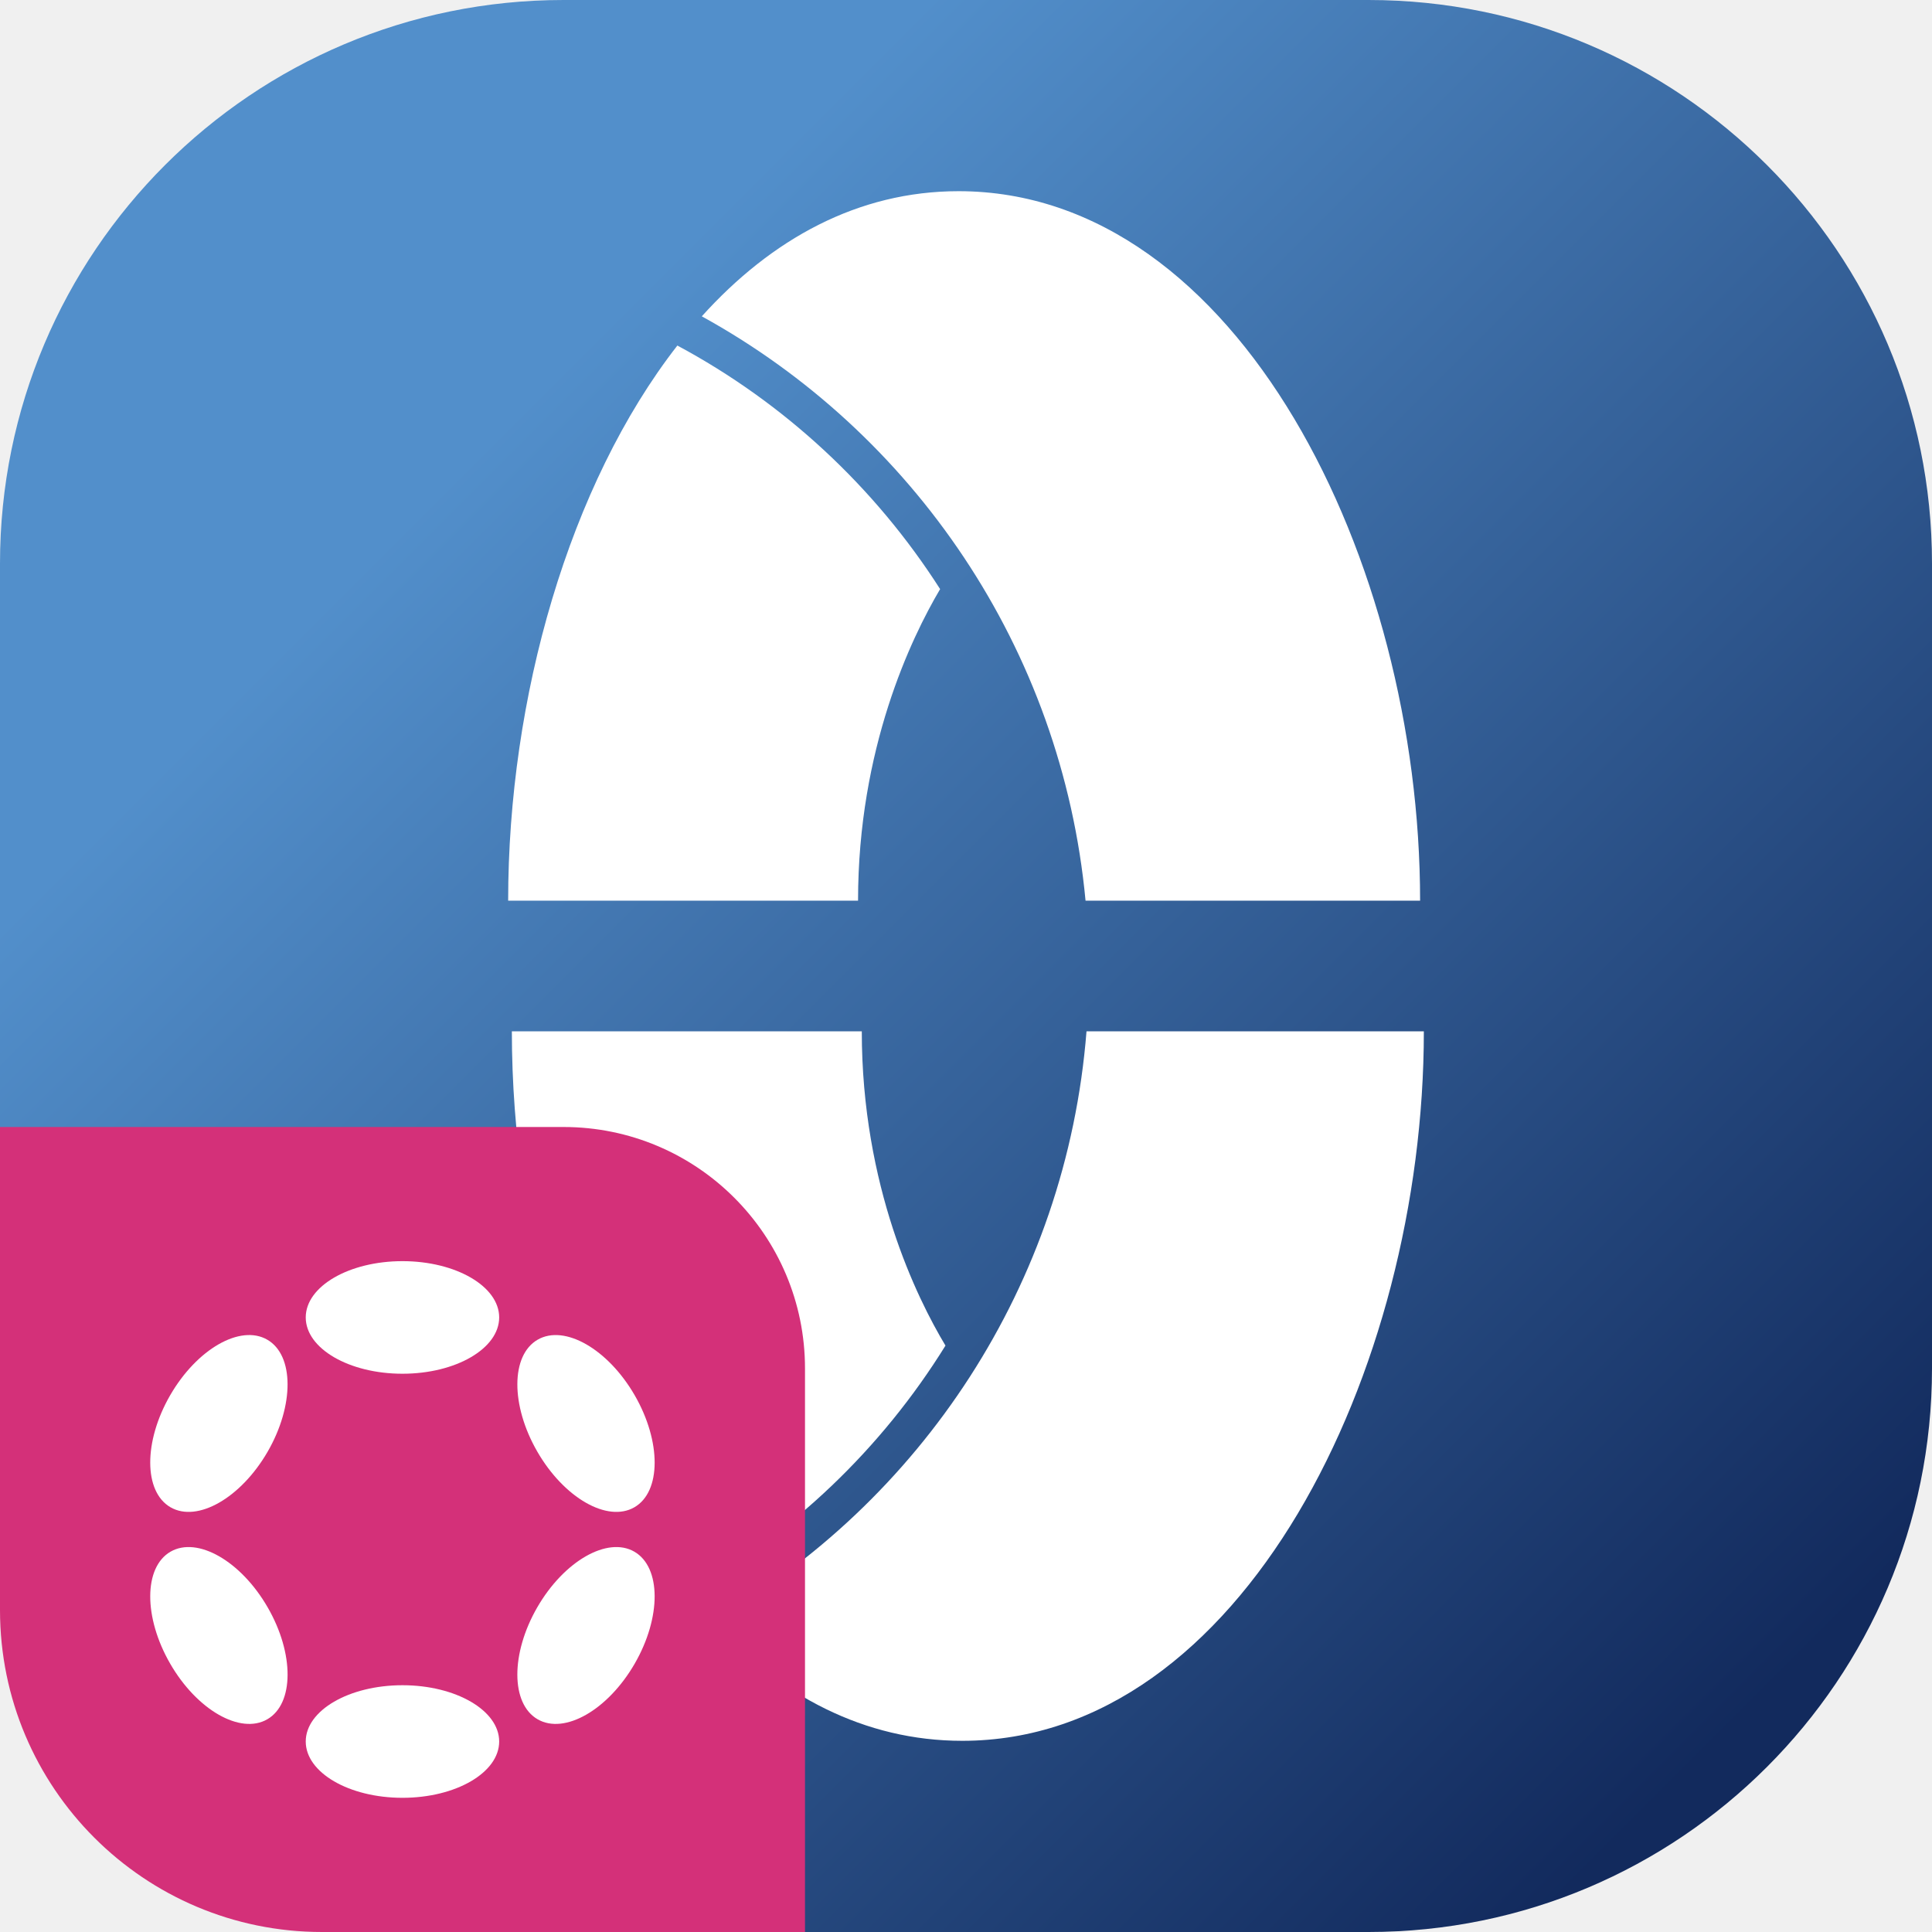
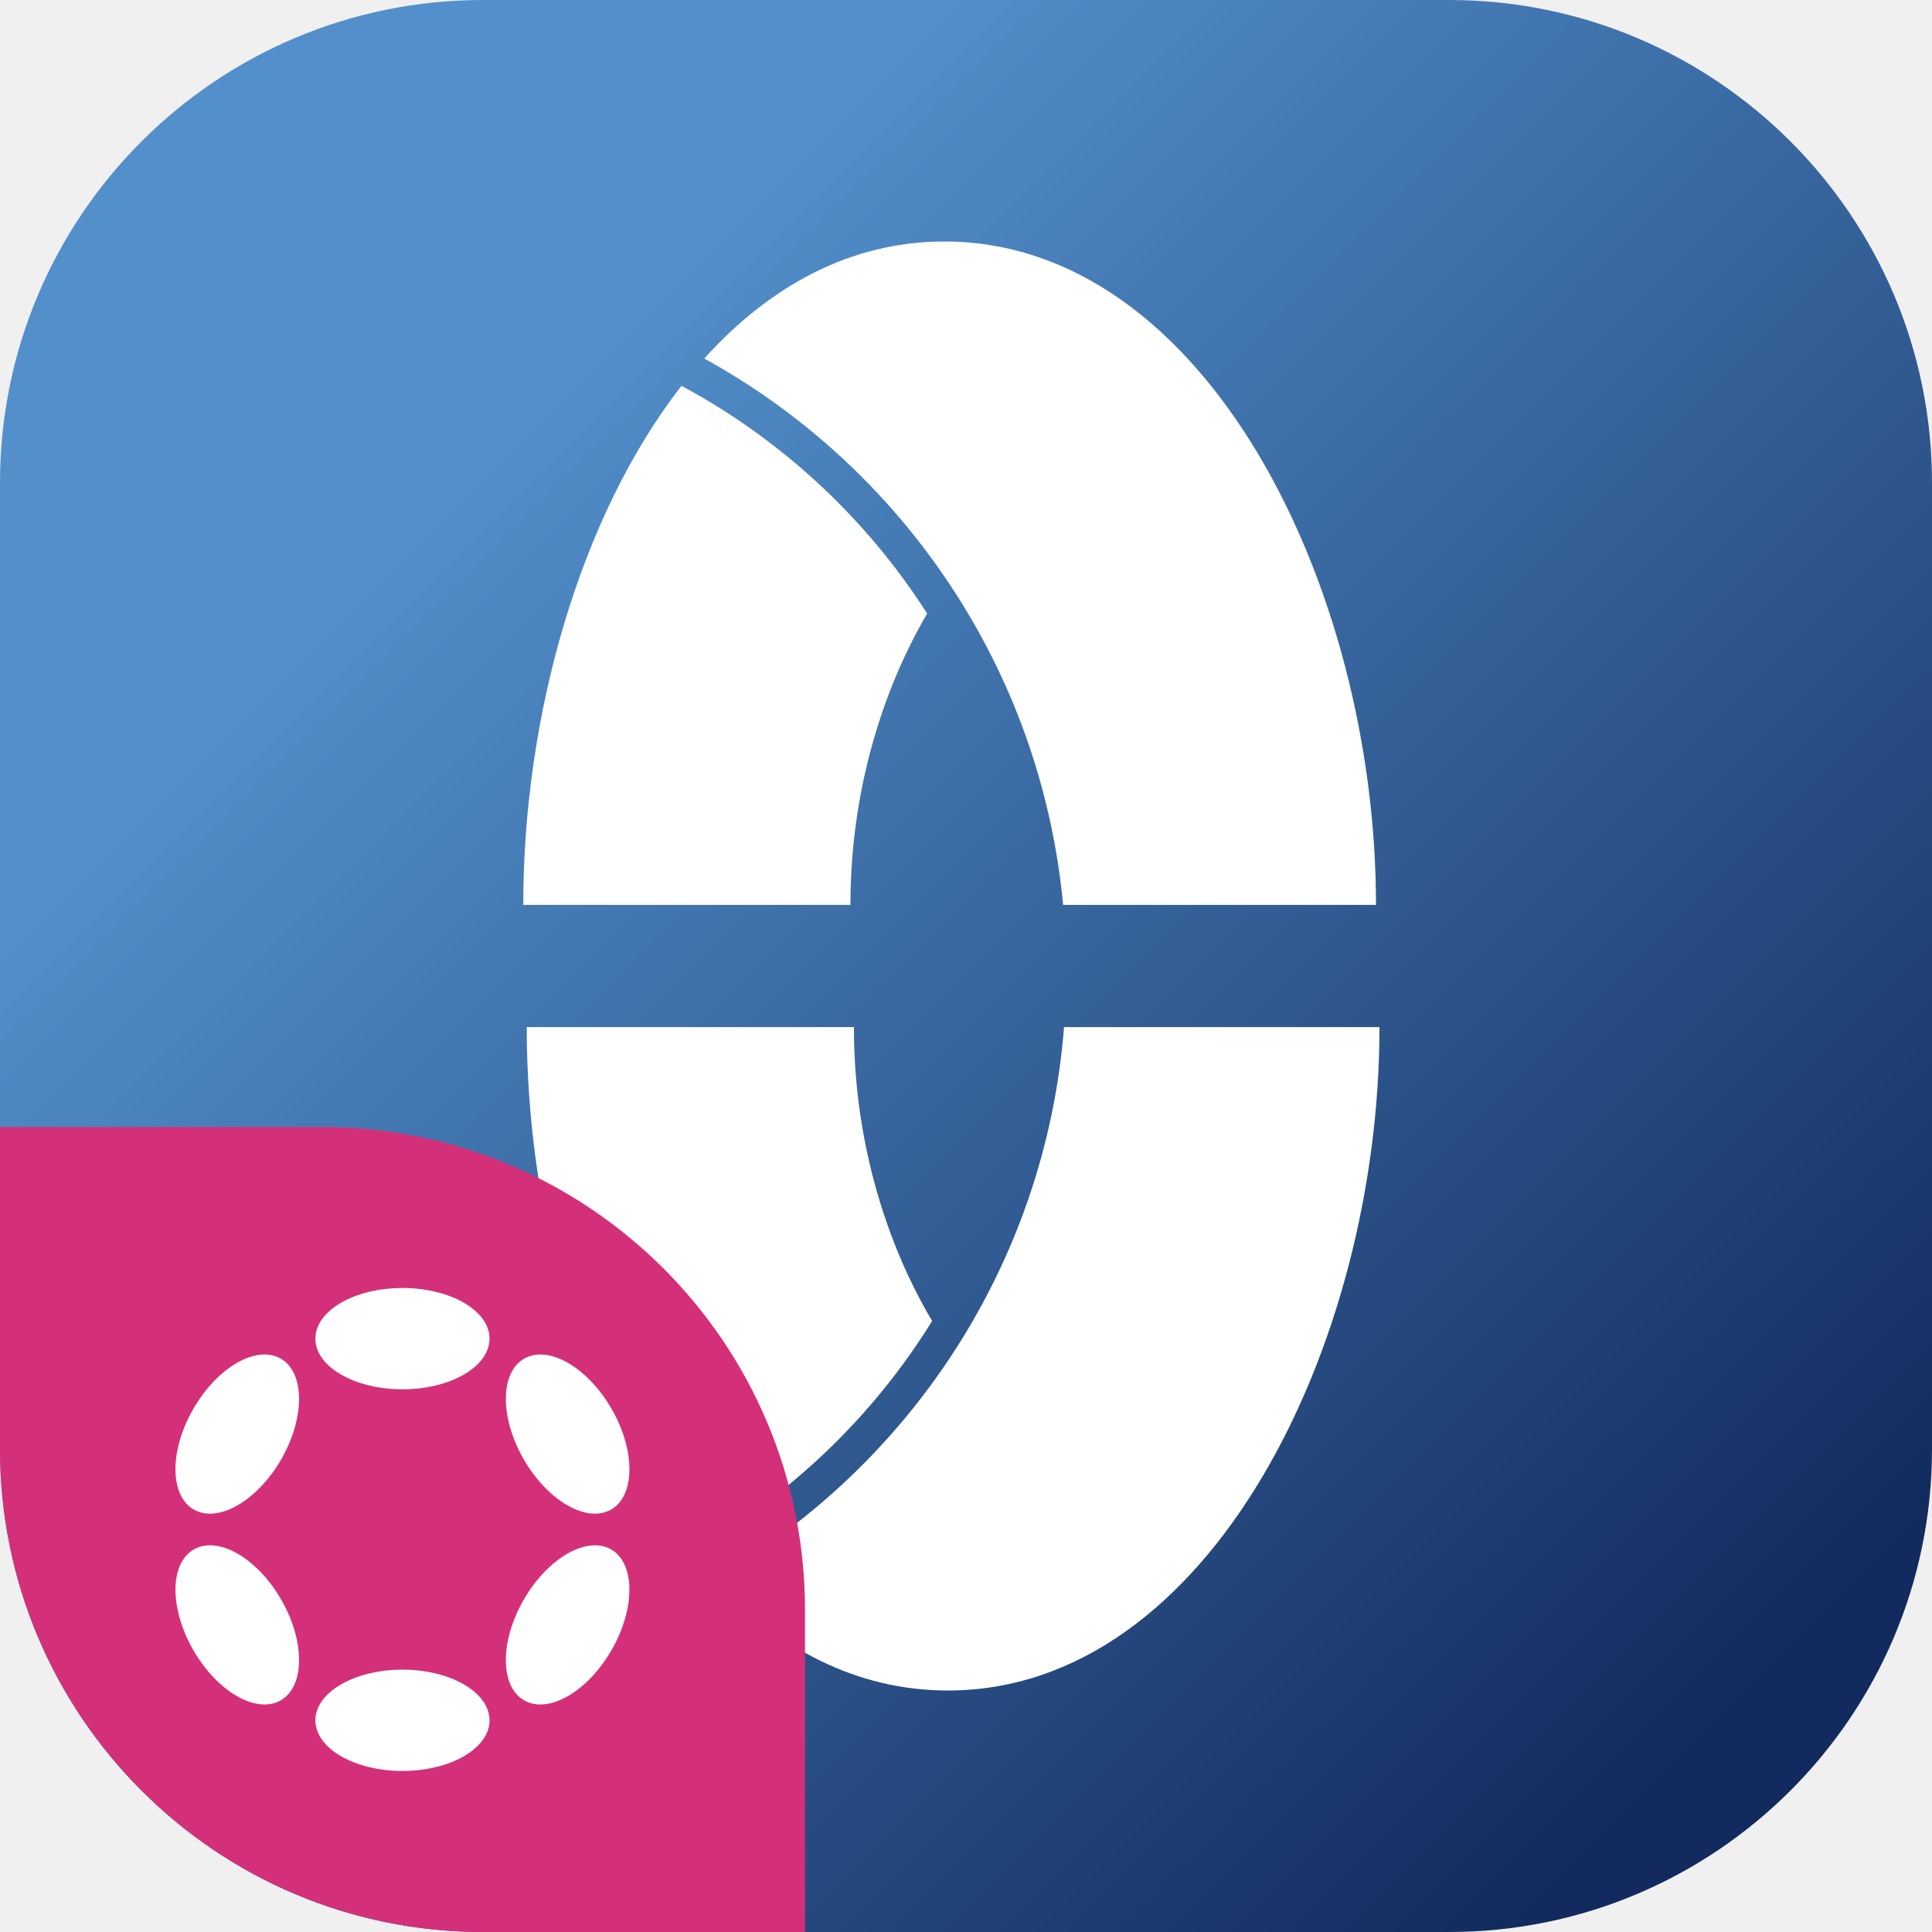
<svg xmlns="http://www.w3.org/2000/svg" width="48" height="48" viewBox="0 0 48 48" fill="none">
-   <path d="M0 14C0 6.268 6.268 0 14 0H34C41.732 0 48 6.268 48 14V34C48 41.732 41.732 48 34 48H14C6.268 48 0 41.732 0 34V14Z" fill="url(#paint0_linear_1900_4097)" />
-   <path fill-rule="evenodd" clip-rule="evenodd" d="M21.318 22.377H12.625C12.625 17.341 14.136 12.042 16.829 8.585C19.487 10.01 21.737 12.101 23.357 14.636C22.636 15.855 21.318 18.602 21.318 22.377ZM23.49 33.431C22.779 32.248 21.411 29.47 21.411 25.623H12.717C12.717 30.737 14.276 36.122 17.047 39.575C19.683 38.112 21.904 35.991 23.49 33.431ZM17.666 40.291C22.866 37.333 26.497 31.921 26.994 25.623H35.375C35.375 34.066 30.85 43.25 23.907 43.25C21.473 43.25 19.37 42.121 17.666 40.291ZM26.97 22.377C26.381 16.107 22.681 10.745 17.436 7.859C19.165 5.941 21.315 4.75 23.815 4.75C30.758 4.75 35.282 13.934 35.282 22.377H26.97Z" fill="white" />
-   <path d="M0 28H14C17.314 28 20 30.686 20 34V48H8C3.582 48 0 44.418 0 40V28Z" fill="#D43079" />
-   <g clip-path="url(#clip0_1900_4097)">
-     <path d="M9.999 34.13C11.326 34.13 12.402 33.504 12.402 32.731C12.402 31.959 11.326 31.333 9.999 31.333C8.672 31.333 7.596 31.959 7.596 32.731C7.596 33.504 8.672 34.13 9.999 34.13Z" fill="white" />
-     <path d="M9.999 44.666C11.326 44.666 12.402 44.04 12.402 43.267C12.402 42.495 11.326 41.869 9.999 41.869C8.672 41.869 7.596 42.495 7.596 43.267C7.596 44.04 8.672 44.666 9.999 44.666Z" fill="white" />
-     <path d="M6.65 36.066C7.313 34.916 7.309 33.67 6.64 33.284C5.971 32.897 4.891 33.516 4.227 34.666C3.564 35.816 3.568 37.062 4.237 37.448C4.906 37.834 5.986 37.215 6.65 36.066Z" fill="white" />
-     <path d="M15.769 41.333C16.433 40.183 16.429 38.938 15.76 38.551C15.092 38.165 14.012 38.784 13.348 39.934C12.685 41.084 12.689 42.329 13.357 42.715C14.026 43.102 15.105 42.483 15.769 41.333Z" fill="white" />
-     <path d="M6.641 42.715C7.309 42.329 7.314 41.083 6.65 39.934C5.987 38.784 4.906 38.165 4.237 38.551C3.568 38.938 3.564 40.183 4.228 41.333C4.891 42.483 5.972 43.102 6.641 42.715Z" fill="white" />
-     <path d="M15.761 37.448C16.429 37.062 16.433 35.817 15.77 34.667C15.106 33.517 14.026 32.898 13.358 33.284C12.689 33.67 12.685 34.915 13.349 36.065C14.012 37.215 15.092 37.834 15.761 37.448Z" fill="white" />
+   <g clip-path="url(#clip0_1309_561)">
+     <path d="M0 12C0 5.373 5.373 0 12 0H36C42.627 0 48 5.373 48 12V36C48 42.627 42.627 48 36 48H12C5.373 48 0 42.627 0 36V12Z" fill="url(#paint0_linear_1309_561)" />
+     <path fill-rule="evenodd" clip-rule="evenodd" d="M21.129 22.482H13C13 17.773 14.413 12.818 16.931 9.586C19.416 10.919 21.52 12.874 23.035 15.244C22.361 16.384 21.129 18.952 21.129 22.482ZM23.159 32.819C22.495 31.712 21.215 29.114 21.215 25.518H13.086C13.086 30.299 14.543 35.335 17.135 38.563C19.599 37.196 21.677 35.212 23.159 32.819ZM17.713 39.233C22.576 36.467 25.971 31.406 26.436 25.518H34.273C34.273 33.412 30.042 42 23.55 42C21.274 42 19.307 40.944 17.713 39.233ZM26.413 22.482C25.862 16.619 22.403 11.605 17.498 8.907C19.115 7.114 21.126 6 23.463 6C29.955 6 34.186 14.588 34.186 22.482H26.413Z" fill="white" />
+     <path d="M0 28H8C14.627 28 20 33.373 20 40V48H12C5.373 48 0 42.627 0 36V28Z" fill="#D43079" />
+     <path d="M9.999 34.517C11.193 34.517 12.162 33.953 12.162 33.258C12.162 32.563 11.193 32 9.999 32C8.804 32 7.836 32.563 7.836 33.258C7.836 33.953 8.804 34.517 9.999 34.517Z" fill="white" />
+     <path d="M9.999 43.999C11.193 43.999 12.162 43.436 12.162 42.741C12.162 42.046 11.193 41.482 9.999 41.482C8.804 41.482 7.836 42.046 7.836 42.741C7.836 43.436 8.804 43.999 9.999 43.999Z" fill="white" />
+     <path d="M6.985 36.259C7.582 35.224 7.578 34.103 6.976 33.755C6.374 33.408 5.402 33.965 4.805 35C4.207 36.035 4.211 37.155 4.813 37.503C5.415 37.851 6.388 37.294 6.985 36.259Z" fill="white" />
+     <path d="M15.192 40.999C15.789 39.965 15.786 38.844 15.184 38.496C14.583 38.149 13.611 38.706 13.014 39.741C12.416 40.776 12.42 41.897 13.021 42.244C13.623 42.592 14.595 42.034 15.192 40.999Z" fill="white" />
+     <path d="M6.976 42.244C7.579 41.896 7.582 40.775 6.985 39.74C6.388 38.705 5.416 38.148 4.814 38.496C4.212 38.844 4.208 39.965 4.805 41C5.402 42.035 6.374 42.592 6.976 42.244Z" fill="white" />
+     <path d="M15.185 37.503C15.786 37.156 15.79 36.035 15.193 35C14.595 33.965 13.623 33.408 13.022 33.756C12.42 34.103 12.417 35.224 13.014 36.259C13.611 37.294 14.583 37.851 15.185 37.503Z" fill="white" />
  </g>
  <defs>
-     <linearGradient id="paint0_linear_1900_4097" x1="48" y1="48" x2="-2.71797e-05" y2="2.71797e-05" gradientUnits="userSpaceOnUse">
+     <linearGradient id="paint0_linear_1309_561" x1="48" y1="48" x2="-2.71797e-05" y2="2.71797e-05" gradientUnits="userSpaceOnUse">
      <stop offset="0.104" stop-color="#122A5D" />
      <stop offset="0.76" stop-color="#528FCB" />
    </linearGradient>
-     <clipPath id="clip0_1900_4097">
-       <rect width="12.533" height="13.333" fill="white" transform="translate(3.73334 31.3333)" />
+     <clipPath id="clip0_1309_561">
+       <rect width="48" height="48" fill="white" />
    </clipPath>
  </defs>
</svg>
